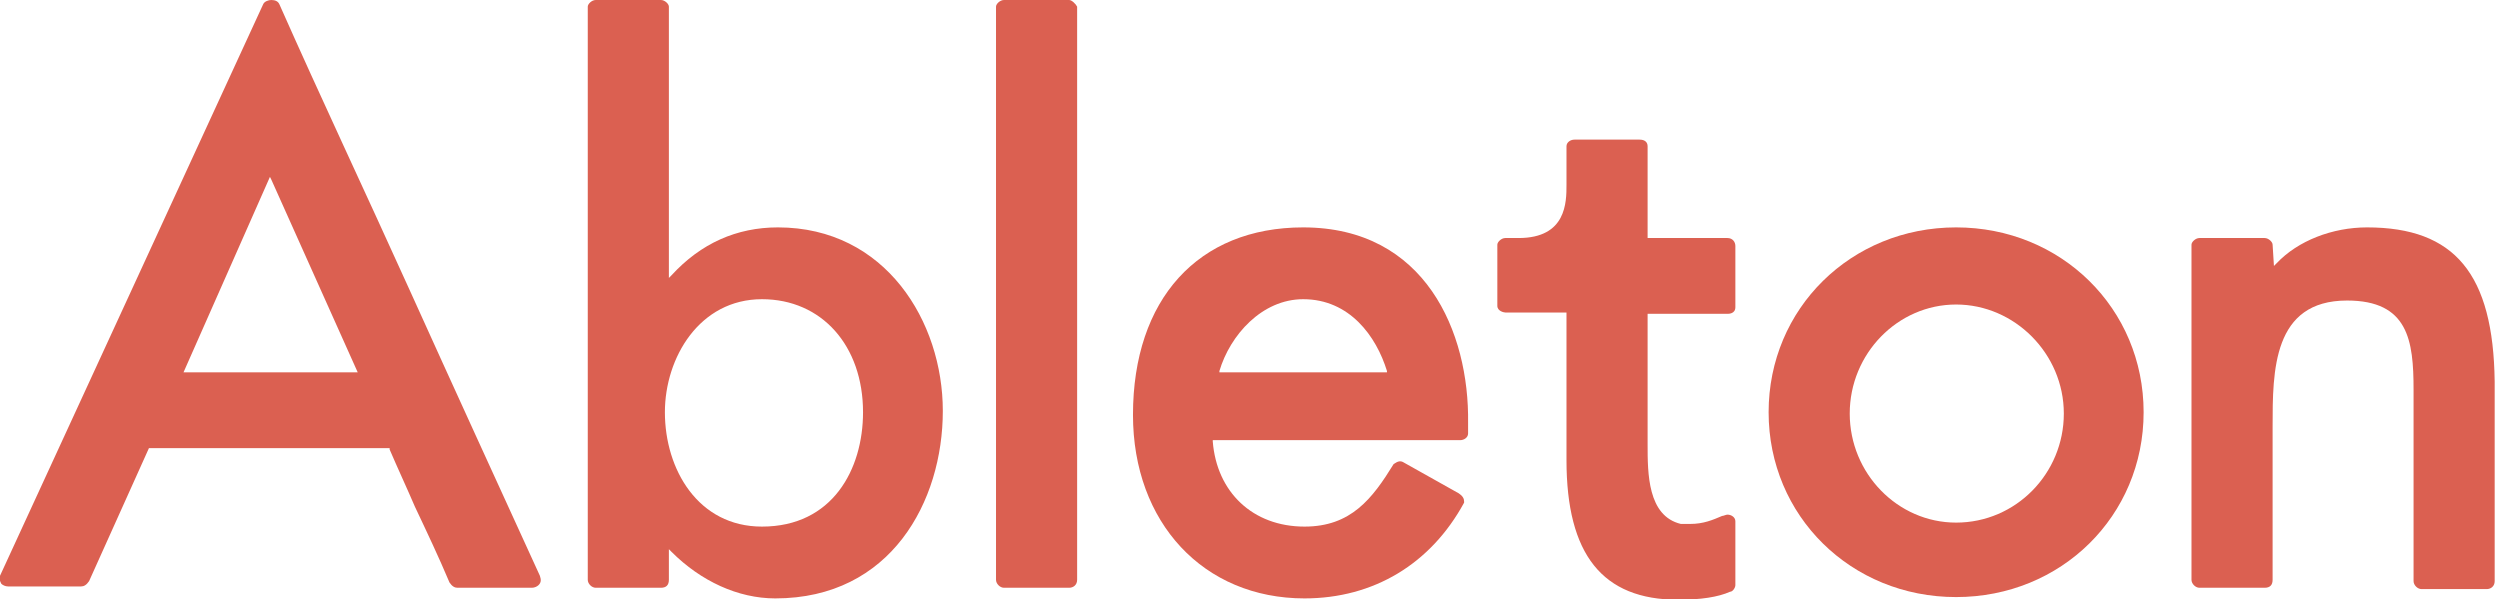
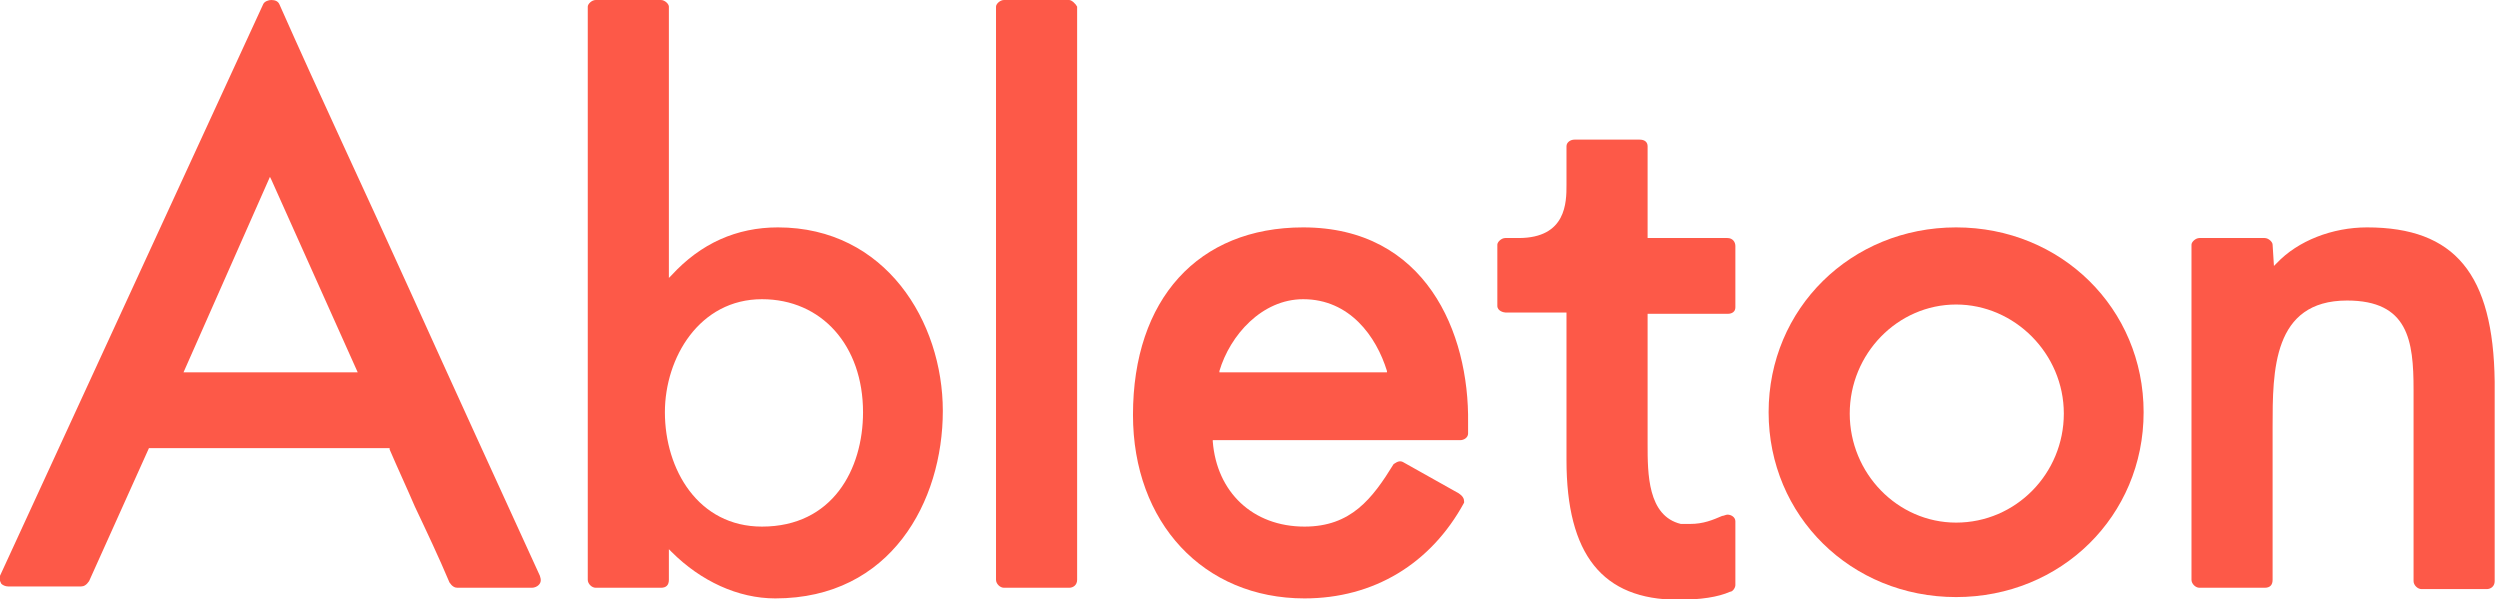
- <svg xmlns="http://www.w3.org/2000/svg" version="1.1" id="Layer_1" x="0px" y="0px" fill="#db6051" viewBox="0 0 188 45" enable-background="new 0 0 188 45" xml:space="preserve">
+ <svg xmlns="http://www.w3.org/2000/svg" version="1.1" id="Layer_1" x="0px" y="0px" fill="#FD5948" viewBox="0 0 188 45" enable-background="new 0 0 188 45" xml:space="preserve">
  <g>
    <path d="M40.6,43.3c-3.2-7-6.5-14.2-9.8-21.5c-3.3-7.3-6.7-14.5-9.8-21.5c-0.1-0.2-0.3-0.3-0.6-0.3c-0.2,0-0.5,0.1-0.6,0.3L0,43.3   c-0.1,0.2,0,0.4,0.1,0.6c0.1,0.1,0.3,0.2,0.5,0.2h5.5c0.2,0,0.4-0.1,0.6-0.4l4.5-10h18.1l0,0.1c0.6,1.4,1.3,2.9,1.9,4.3   c0.9,1.9,1.8,3.8,2.6,5.7c0.2,0.3,0.4,0.4,0.6,0.4H40c0.2,0,0.4-0.1,0.5-0.2C40.7,43.8,40.7,43.6,40.6,43.3z M13.8,28l6.5-14.7   l0.1,0.2L26.9,28H13.8z" />
    <path d="M58.5,17.1c-3.1,0-5.8,1.2-8,3.6l-0.2,0.2V0.5C50.3,0.3,50,0,49.7,0h-4.9c-0.3,0-0.6,0.3-0.6,0.5v43.1   c0,0.3,0.3,0.6,0.6,0.6h4.9c0.4,0,0.6-0.2,0.6-0.6v-2.3l0.2,0.2c2.2,2.2,5,3.5,7.8,3.5c8.7,0,12.6-7.3,12.6-14.1   C70.9,24.2,66.6,17.1,58.5,17.1z M57.3,39.6c-4.8,0-7.3-4.3-7.3-8.6c0-4.1,2.6-8.5,7.3-8.5c4.5,0,7.6,3.5,7.6,8.5   C64.9,35.3,62.6,39.6,57.3,39.6z" />
    <path d="M80.4,0h-4.9c-0.3,0-0.6,0.3-0.6,0.5v43.1c0,0.3,0.3,0.6,0.6,0.6h4.9c0.3,0,0.6-0.2,0.6-0.6V0.5C80.9,0.3,80.6,0,80.4,0z" />
    <path d="M98,17.1c-7.9,0-12.8,5.4-12.8,14.1c0,8.1,5.3,13.8,12.9,13.8c5.2,0,9.5-2.6,12-7.2l0-0.1c0-0.2-0.1-0.4-0.4-0.6l-4.1-2.3   c-0.3-0.2-0.5-0.1-0.8,0.1c-1.6,2.6-3.2,4.7-6.7,4.7c-3.9,0-6.6-2.6-6.9-6.4l0-0.1h18.6c0.3,0,0.6-0.2,0.6-0.5v-0.8   C110.5,25,107.2,17.1,98,17.1z M91.7,28l0-0.1c0.8-2.7,3.2-5.4,6.3-5.4c3.5,0,5.5,2.8,6.3,5.4l0,0.1H91.7z" />
    <path d="M129.9,17.9h-6V11c0-0.3-0.2-0.5-0.6-0.5h-4.9c-0.3,0-0.6,0.2-0.6,0.5v2.9c0,1.3,0,4-3.6,4h-1c-0.3,0-0.6,0.3-0.6,0.5V23   c0,0.4,0.5,0.5,0.6,0.5h4.6v11.1c0,7.1,2.7,10.5,8.4,10.5c1.7,0,3-0.2,3.9-0.6l0,0c0.2,0,0.4-0.3,0.4-0.5v-4.8   c0-0.3-0.3-0.5-0.6-0.5c-0.1,0-0.3,0.1-0.4,0.1c-0.7,0.3-1.4,0.6-2.4,0.6c-0.2,0-0.5,0-0.7,0c-2.5-0.6-2.5-3.8-2.5-6v-9.8h6   c0.1,0,0.6,0,0.6-0.5v-4.6C130.5,18.2,130.3,17.9,129.9,17.9z" />
    <path d="M147.1,17.1c-7.9,0-14.1,6.1-14.1,13.9c0,7.8,6.2,13.9,14.1,13.9c7.9,0,14.1-6.1,14.1-13.9C161.2,23.2,155,17.1,147.1,17.1   z M147.1,39.3c-4.4,0-8-3.7-8-8.2c0-4.5,3.6-8.2,8-8.2c4.4,0,8.1,3.7,8.1,8.2C155.2,35.6,151.6,39.3,147.1,39.3z" />
    <path d="M178,17.1c-2.6,0-5.2,1-6.8,2.7L171,20l-0.1-1.6c0-0.2-0.3-0.5-0.6-0.5h-4.9c-0.3,0-0.6,0.3-0.6,0.5v25.2   c0,0.3,0.3,0.6,0.6,0.6h4.9c0.4,0,0.6-0.2,0.6-0.6V32.1c0-4.2,0-9.5,5.6-9.5c4.6,0,5,3,5,6.7v14.4c0,0.3,0.3,0.6,0.6,0.6h4.9   c0.3,0,0.6-0.2,0.6-0.6v-15C187.5,20.6,184.6,17.1,178,17.1z" />
  </g>
</svg>
